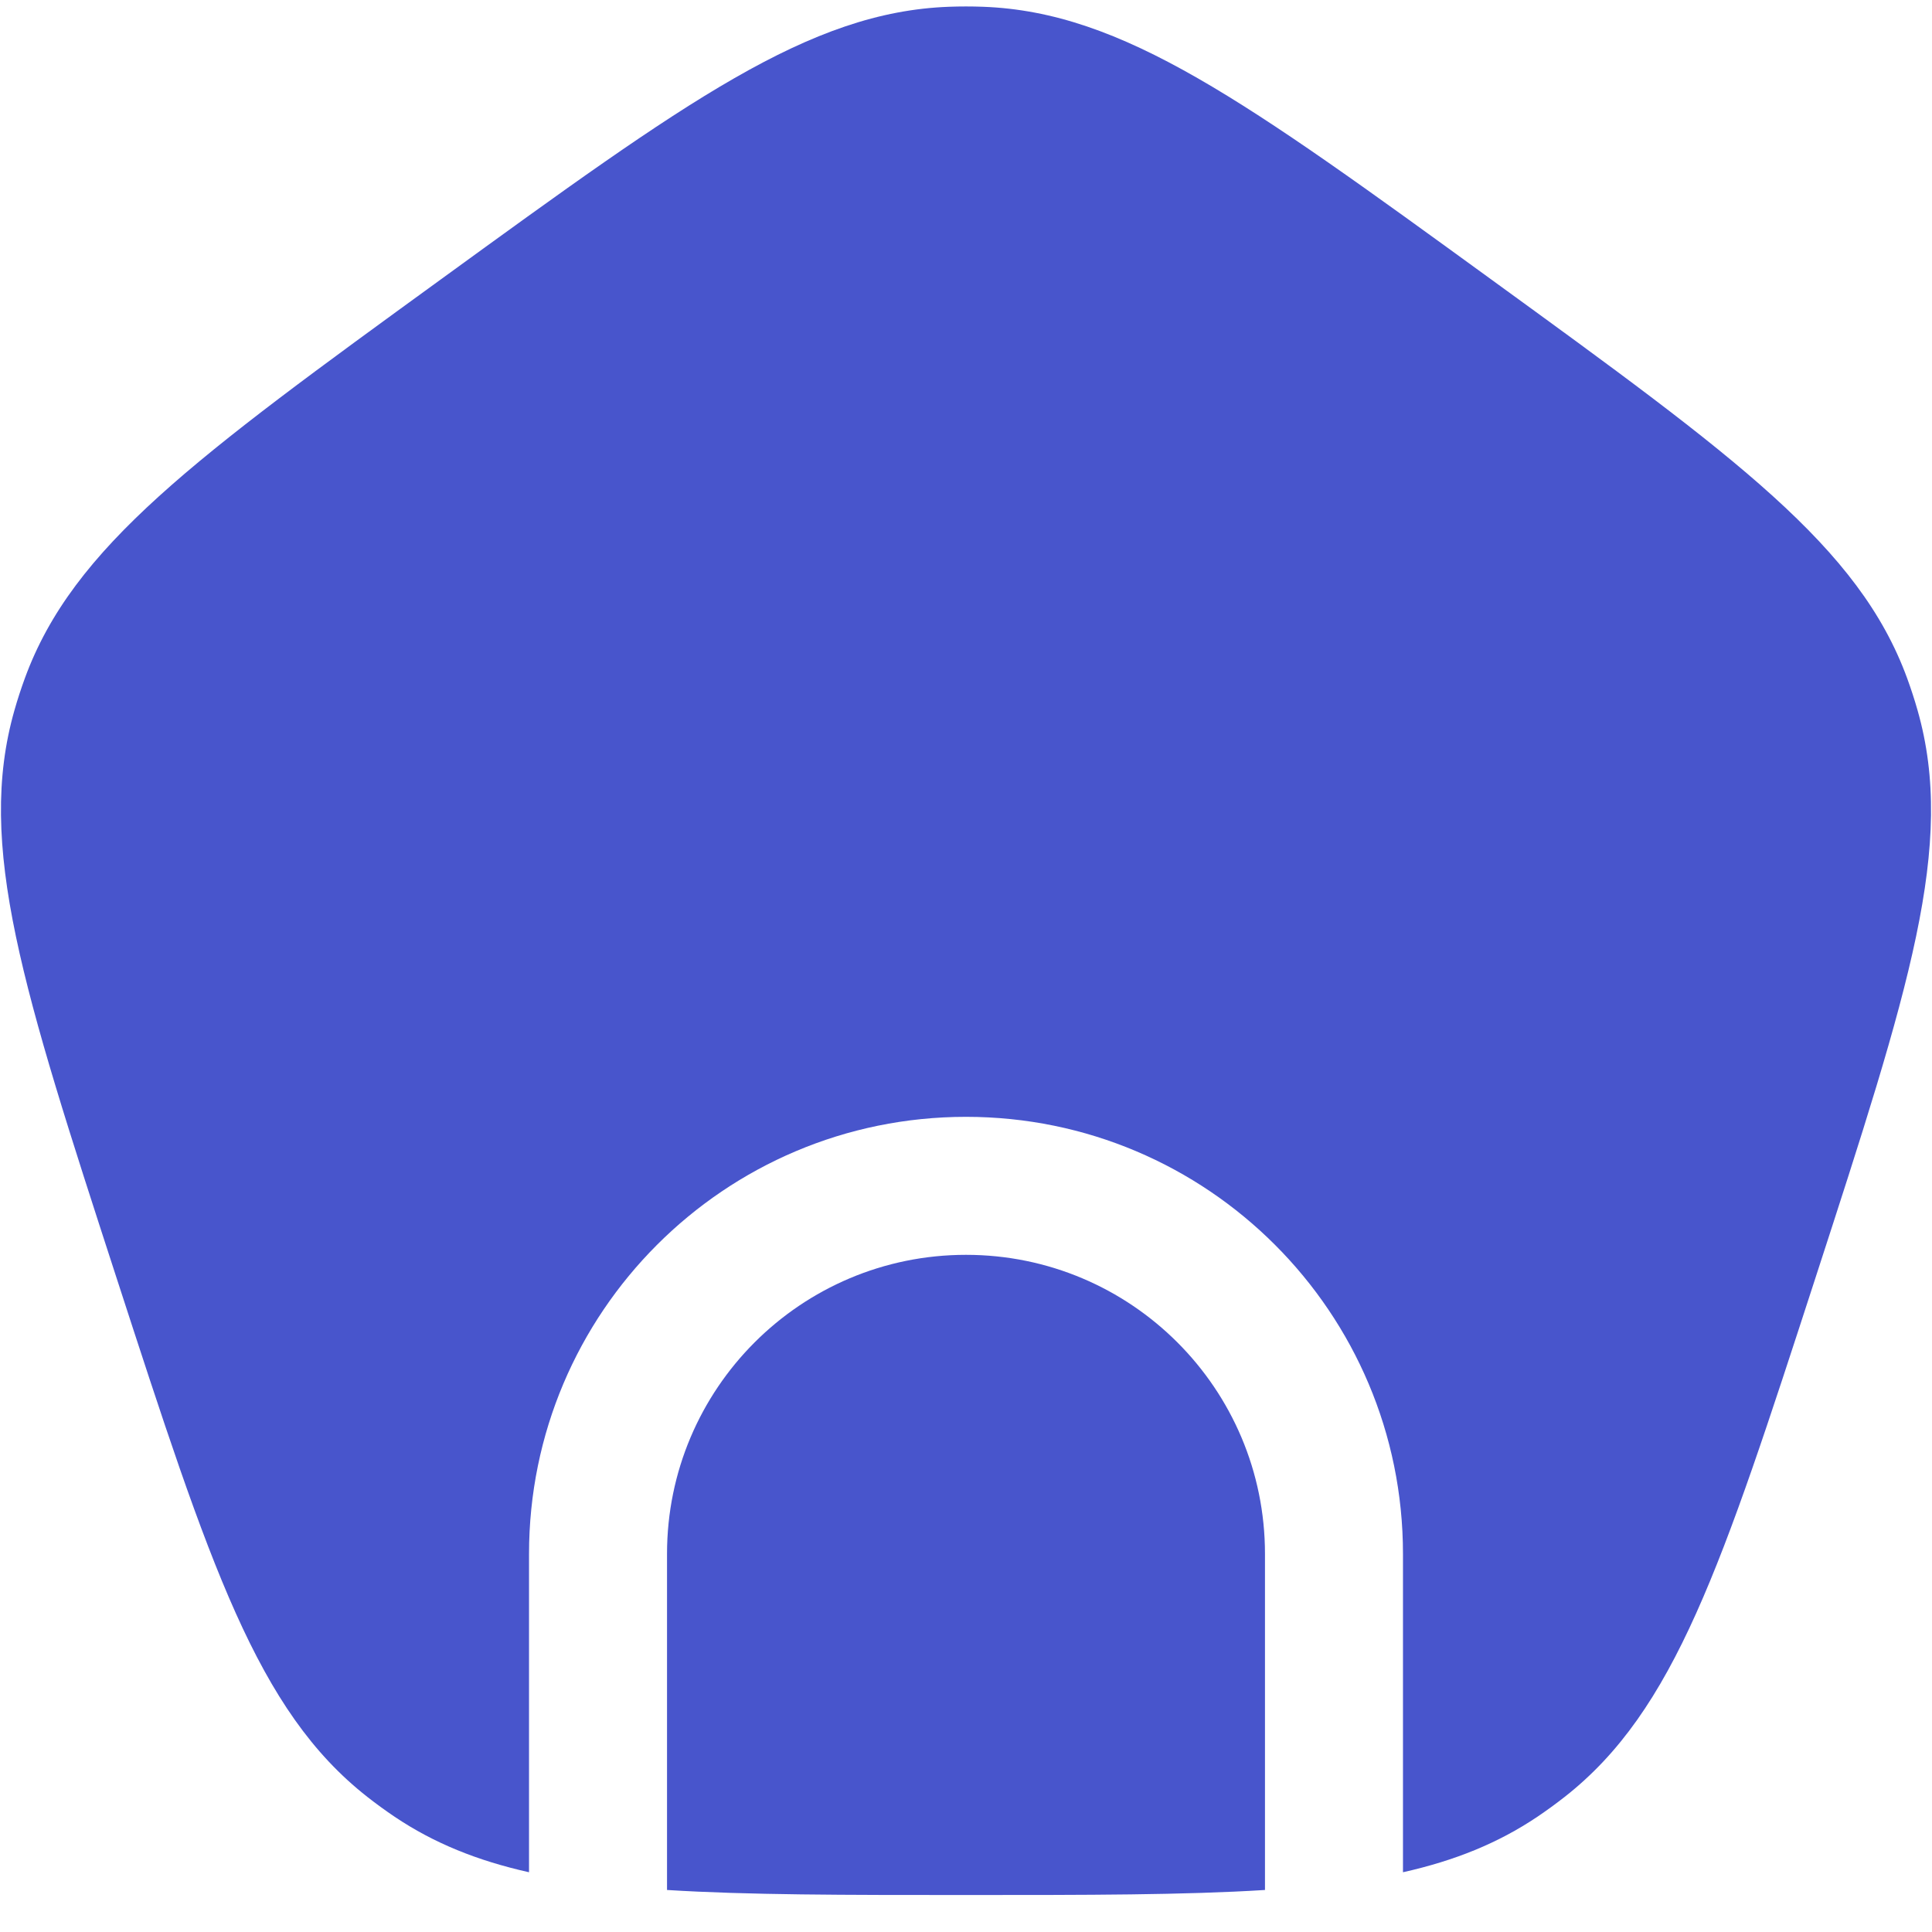
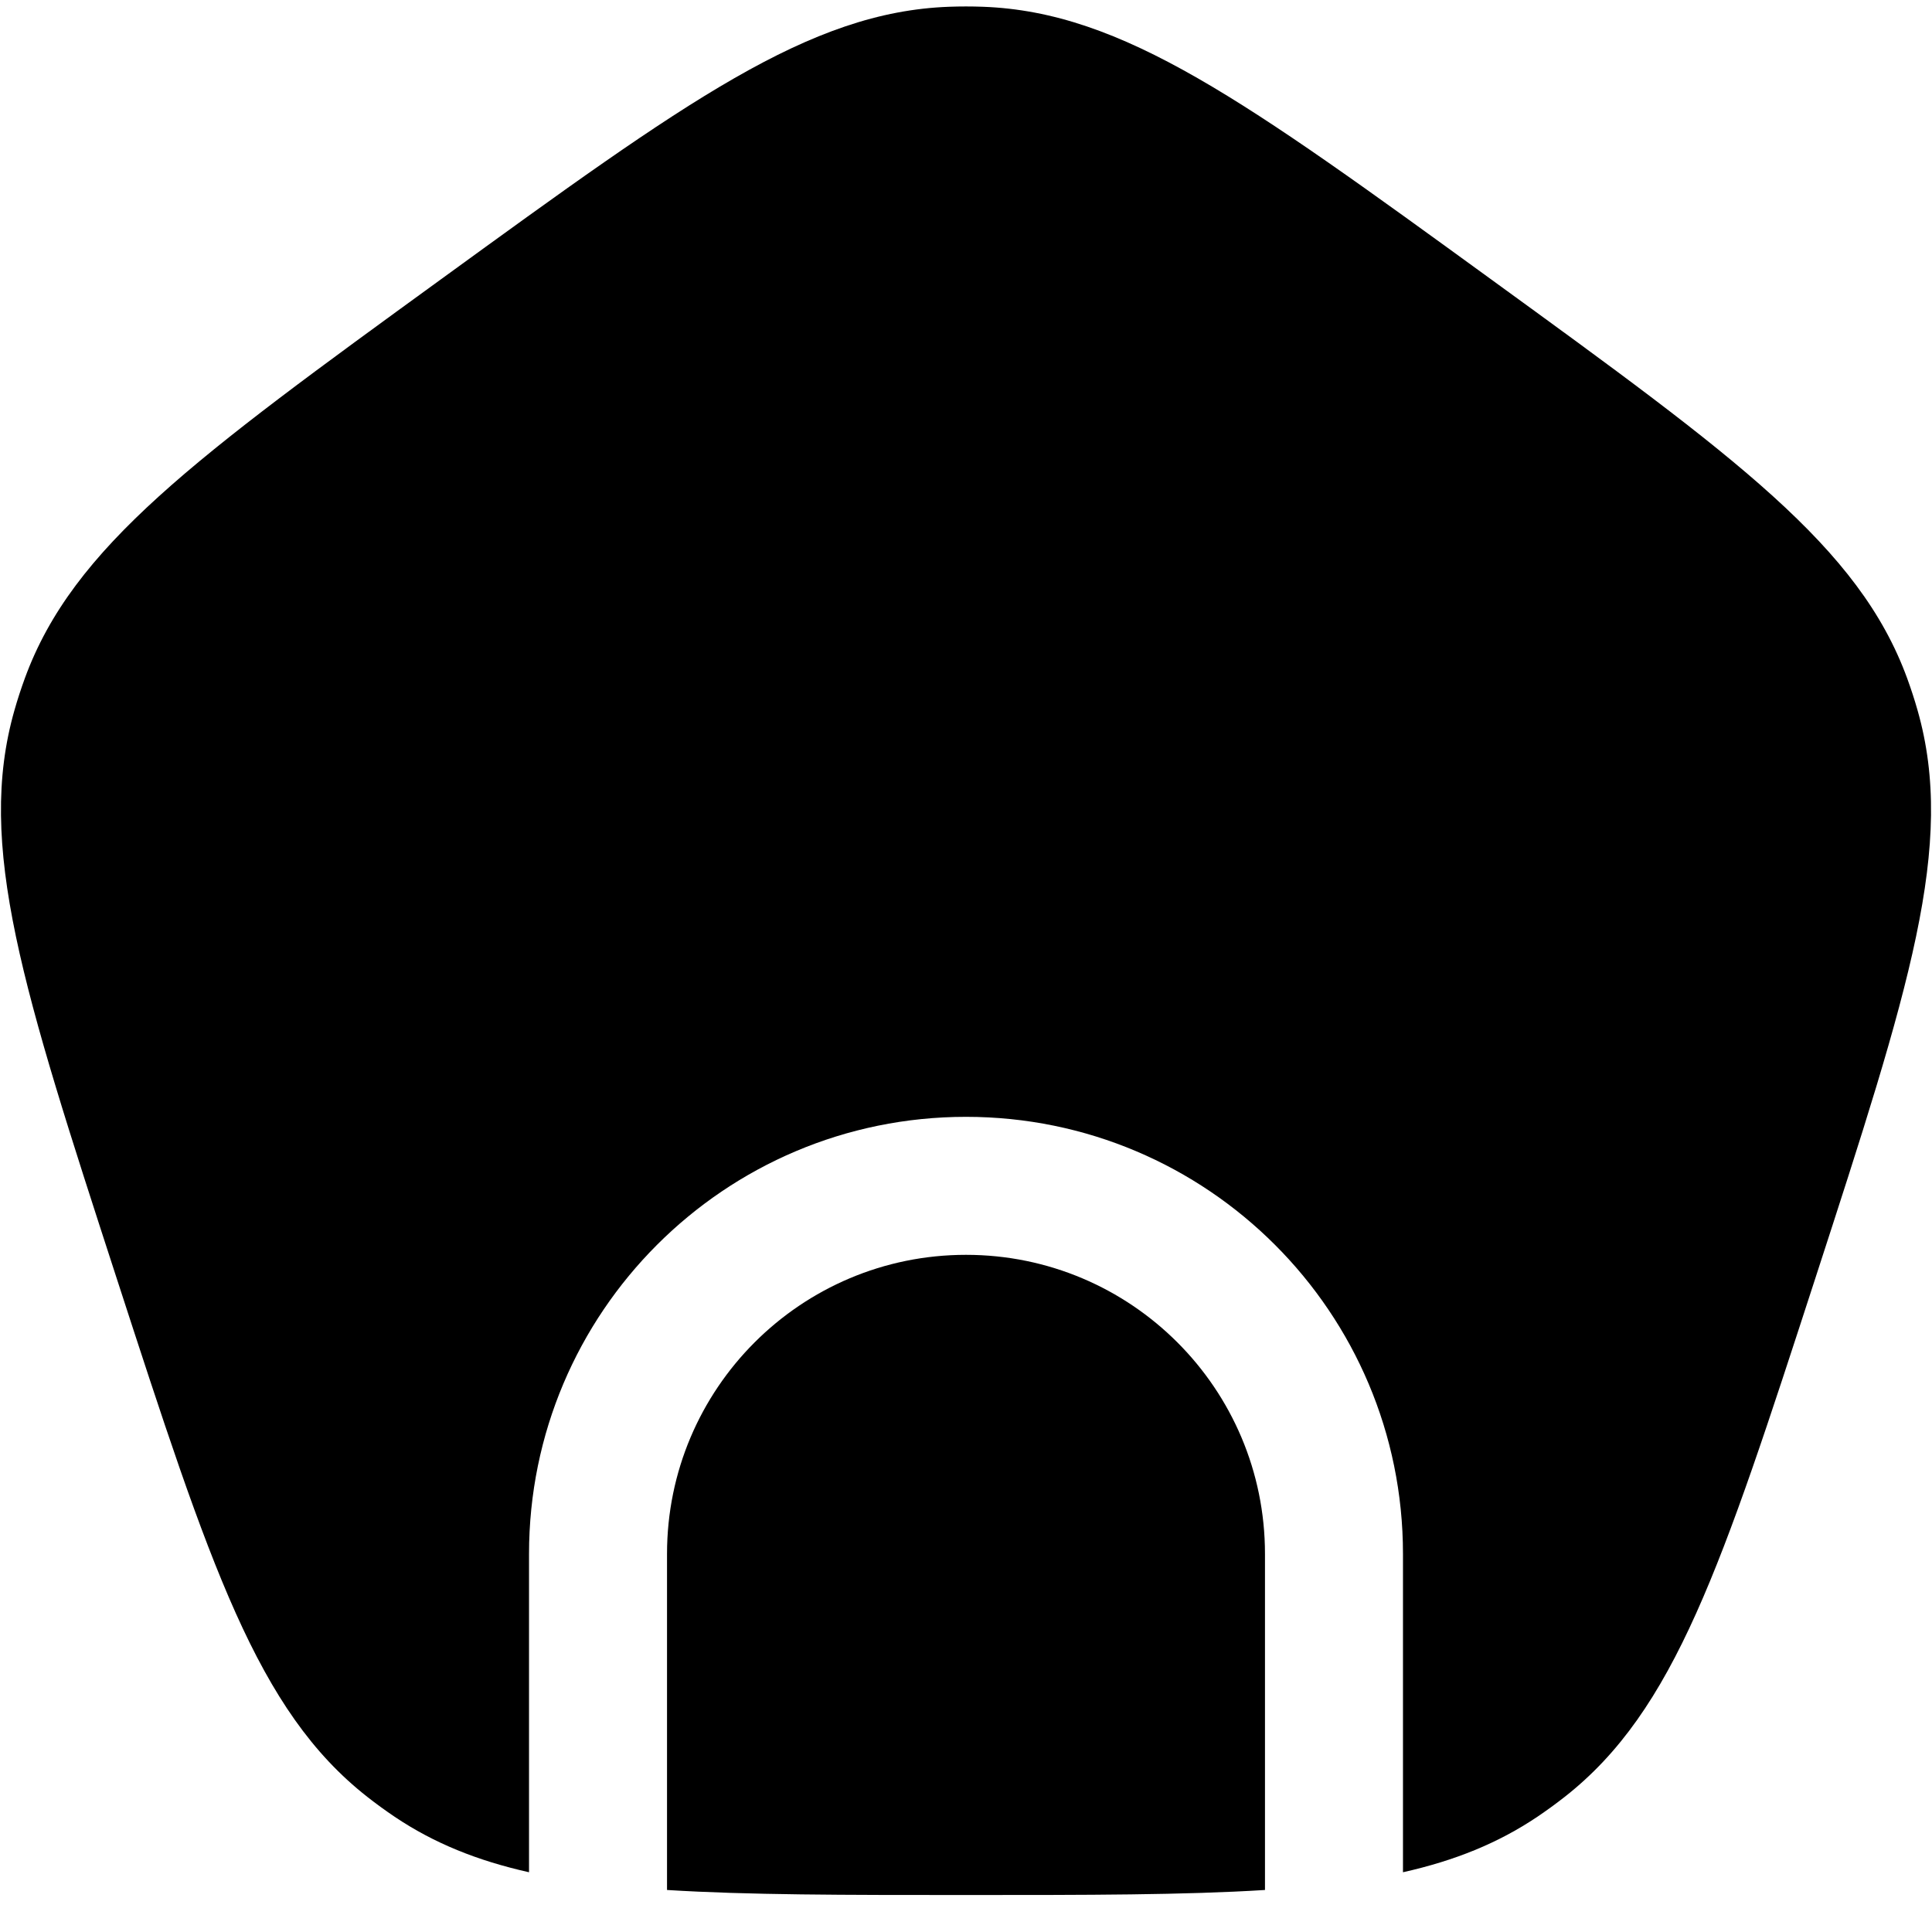
<svg xmlns="http://www.w3.org/2000/svg" width="28" height="28" viewBox="0 0 28 28" fill="none">
-   <path d="M6.392 4.047C2.836 6.631 1.058 7.922 0.36 9.83C0.304 9.984 0.253 10.139 0.209 10.295C-0.348 12.249 0.331 14.339 1.689 18.52C3.047 22.7 3.727 24.79 5.325 26.043C5.454 26.144 5.586 26.24 5.721 26.331C6.29 26.713 6.917 26.966 7.667 27.134V22.52C7.667 19.022 10.502 16.186 14 16.186C17.498 16.186 20.333 19.022 20.333 22.52V27.134C21.083 26.966 21.71 26.713 22.279 26.331C22.414 26.24 22.546 26.144 22.675 26.043C24.273 24.79 24.953 22.7 26.311 18.52C27.669 14.339 28.348 12.249 27.791 10.295C27.747 10.139 27.696 9.984 27.64 9.83C26.942 7.922 25.164 6.631 21.608 4.047C18.053 1.464 16.275 0.172 14.244 0.098C14.082 0.092 13.918 0.092 13.756 0.098C11.725 0.172 9.947 1.464 6.392 4.047Z" fill="#4855CC" />
-   <path d="M18.333 27.391V22.52C18.333 20.126 16.393 18.186 14 18.186C11.607 18.186 9.667 20.126 9.667 22.52V27.391C10.831 27.464 12.239 27.464 14 27.464C15.761 27.464 17.169 27.464 18.333 27.391Z" fill="#4855CC" />
+   <path d="M6.392 4.047C2.836 6.631 1.058 7.922 0.36 9.83C0.304 9.984 0.253 10.139 0.209 10.295C-0.348 12.249 0.331 14.339 1.689 18.52C3.047 22.7 3.727 24.79 5.325 26.043C5.454 26.144 5.586 26.24 5.721 26.331C6.29 26.713 6.917 26.966 7.667 27.134V22.52C7.667 19.022 10.502 16.186 14 16.186C17.498 16.186 20.333 19.022 20.333 22.52V27.134C21.083 26.966 21.71 26.713 22.279 26.331C22.414 26.24 22.546 26.144 22.675 26.043C24.273 24.79 24.953 22.7 26.311 18.52C27.669 14.339 28.348 12.249 27.791 10.295C27.747 10.139 27.696 9.984 27.64 9.83C26.942 7.922 25.164 6.631 21.608 4.047C18.053 1.464 16.275 0.172 14.244 0.098C14.082 0.092 13.918 0.092 13.756 0.098C11.725 0.172 9.947 1.464 6.392 4.047Z" fill="currentColor" />
+   <path d="M18.333 27.391V22.52C18.333 20.126 16.393 18.186 14 18.186C11.607 18.186 9.667 20.126 9.667 22.52V27.391C10.831 27.464 12.239 27.464 14 27.464C15.761 27.464 17.169 27.464 18.333 27.391Z" fill="currentColor" />
</svg>
